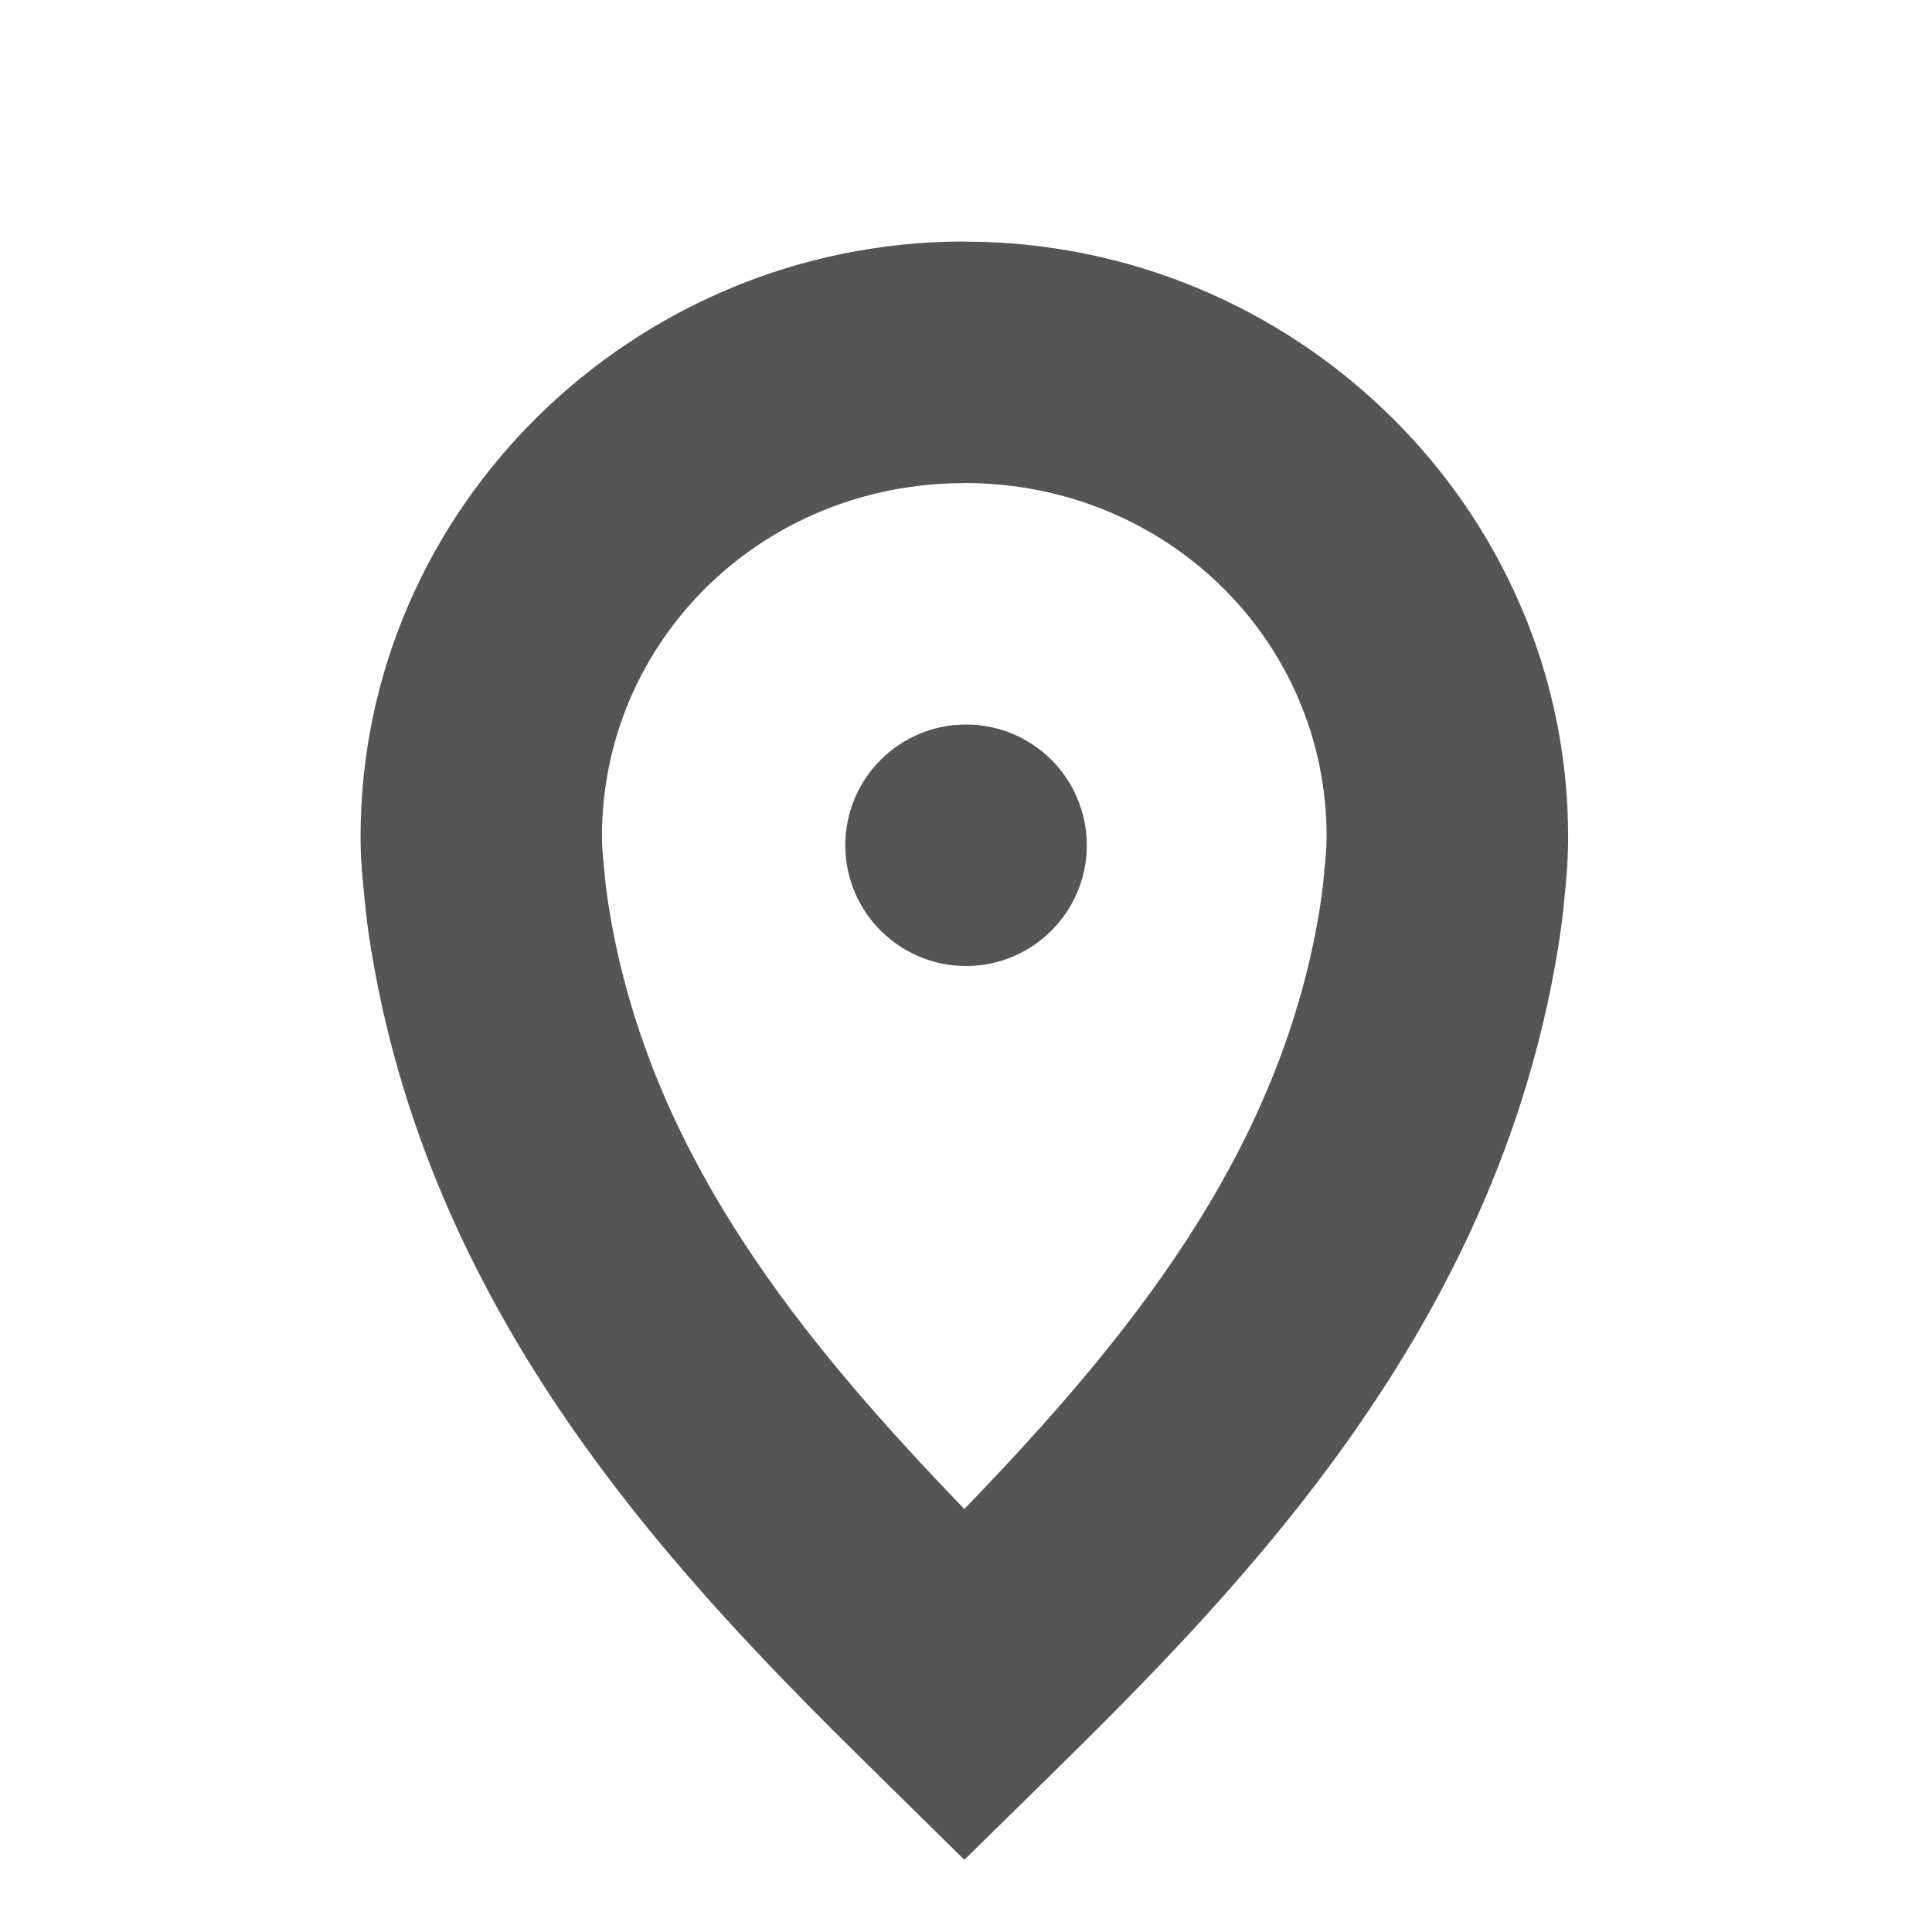
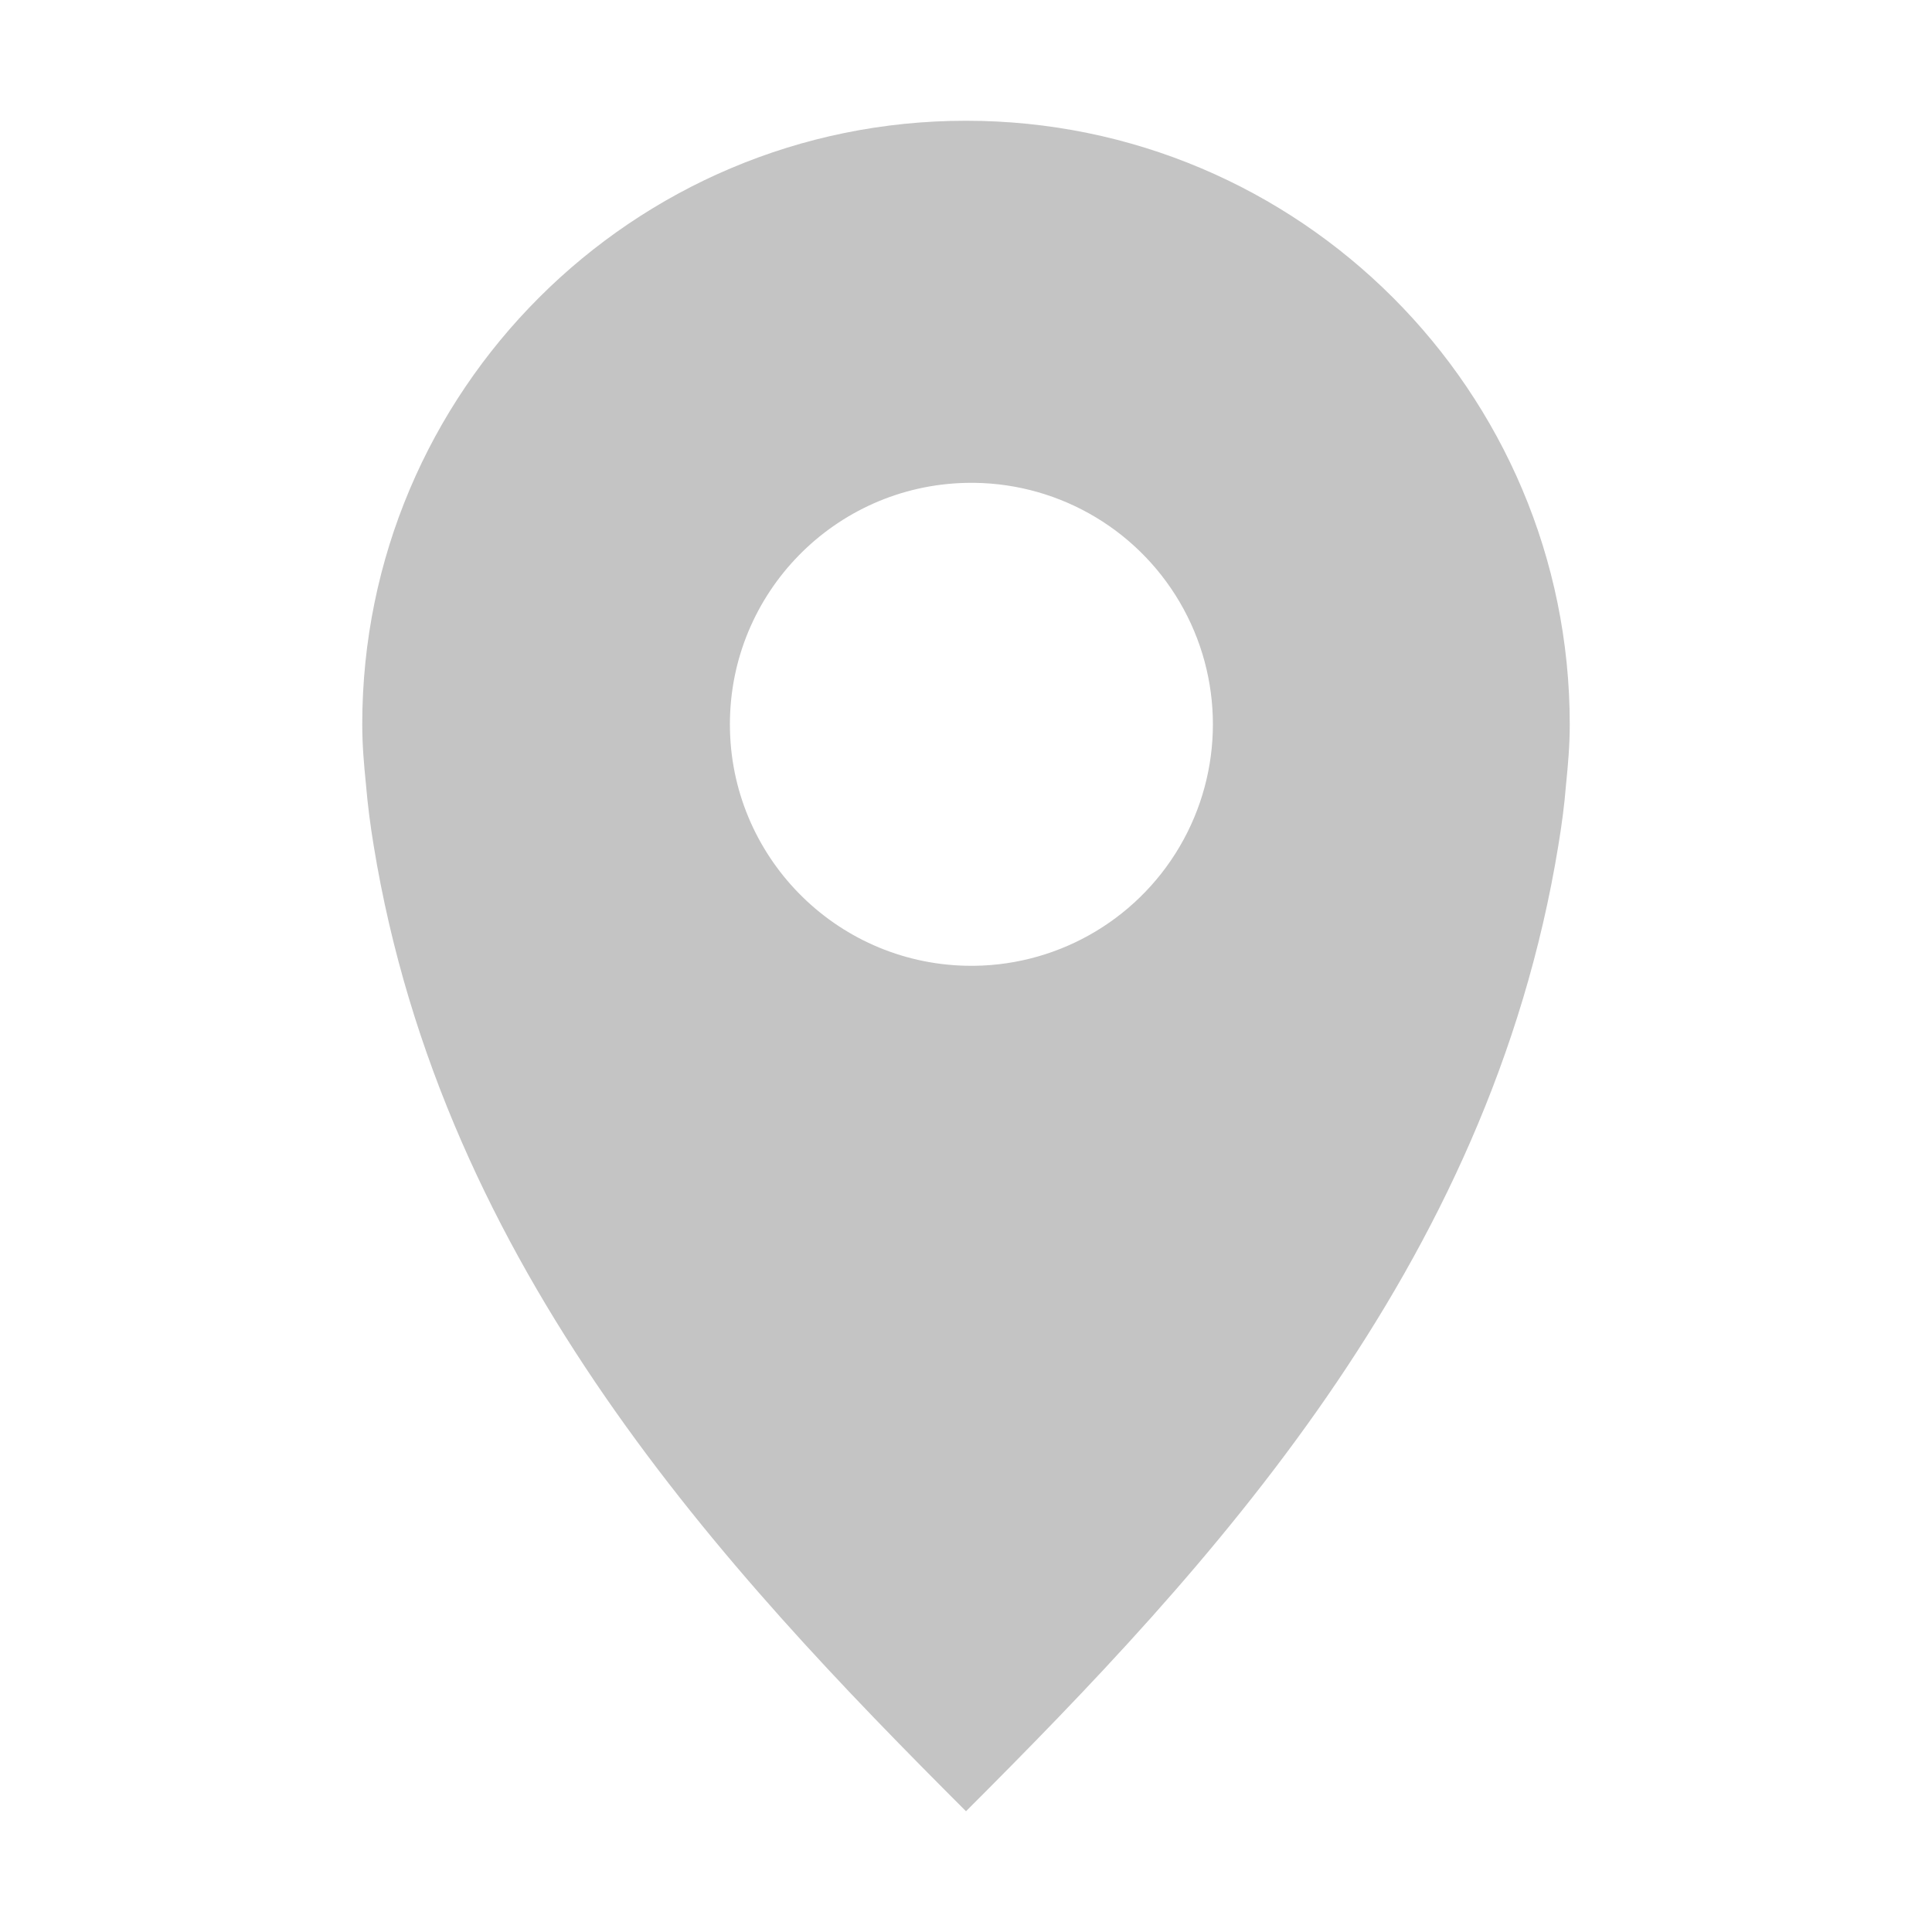
- <svg xmlns="http://www.w3.org/2000/svg" width="15.974" height="16" version="1.1">
-   <path d="m7.986 2c-2.74 0-5 2.208-5 4.928 0 0.184 0.015 0.339 0.029 0.477 4.009e-4 0.005 0.002 0.009 0.002 0.014 1.143e-4 0.001-1.141e-4 0.003 0 0.004 0.014 0.156 0.034 0.311 0.059 0.457 0.517 3.116 2.593 5.245 4.211 6.834l0.699 0.688 0.701-0.688c1.618-1.589 3.693-3.717 4.211-6.834v-0.002c0.023-0.14 0.045-0.294 0.059-0.455 6.89e-4 -0.007 0.001-0.017 2e-3 -0.023 0.014-0.136 0.027-0.289 0.027-0.471 0-2.72-2.26-4.928-5-4.928zm0 2c1.679 0 3 1.309 3 2.928 0 0.08-0.007 0.166-0.02 0.289v0.012l-2e-3 0.012c-0.007 0.092-0.021 0.197-0.039 0.307v0.002c-0.337 2.031-1.609 3.567-2.939 4.947-1.33-1.38-2.601-2.917-2.938-4.947v-0.002c-0.018-0.106-0.033-0.213-0.041-0.312v-0.008l-0.002-0.01c-0.013-0.123-0.02-0.209-0.02-0.289 0-1.619 1.321-2.928 3-2.928z" color="#000000" fill="#555555" style="-inkscape-stroke:none" />
-   <circle cx="8" cy="7" r="1" fill="#555555" style="paint-order:fill markers stroke" />
+ <svg xmlns="http://www.w3.org/2000/svg" width="16" height="16" version="1.1">
+   <path d="m8 1a5 4.999 0 0 0-5 4.999c0 0.172 0.014 0.332 0.031 0.5 0.014 0.167 0.036 0.336 0.063 0.5 0.572 3.512 2.906 6.002 4.906 8.001 2-2 4.334-4.488 4.906-8.001 0.027-0.164 0.05-0.333 0.063-0.5 0.017-0.168 0.031-0.328 0.031-0.5a5 4.999 0 0 0-5-4.999zm0 2.999a2 2 0 1 1 0 3.999 2 2 0 0 1 0-3.999z" opacity=".35" fill="#555555" />
</svg>
